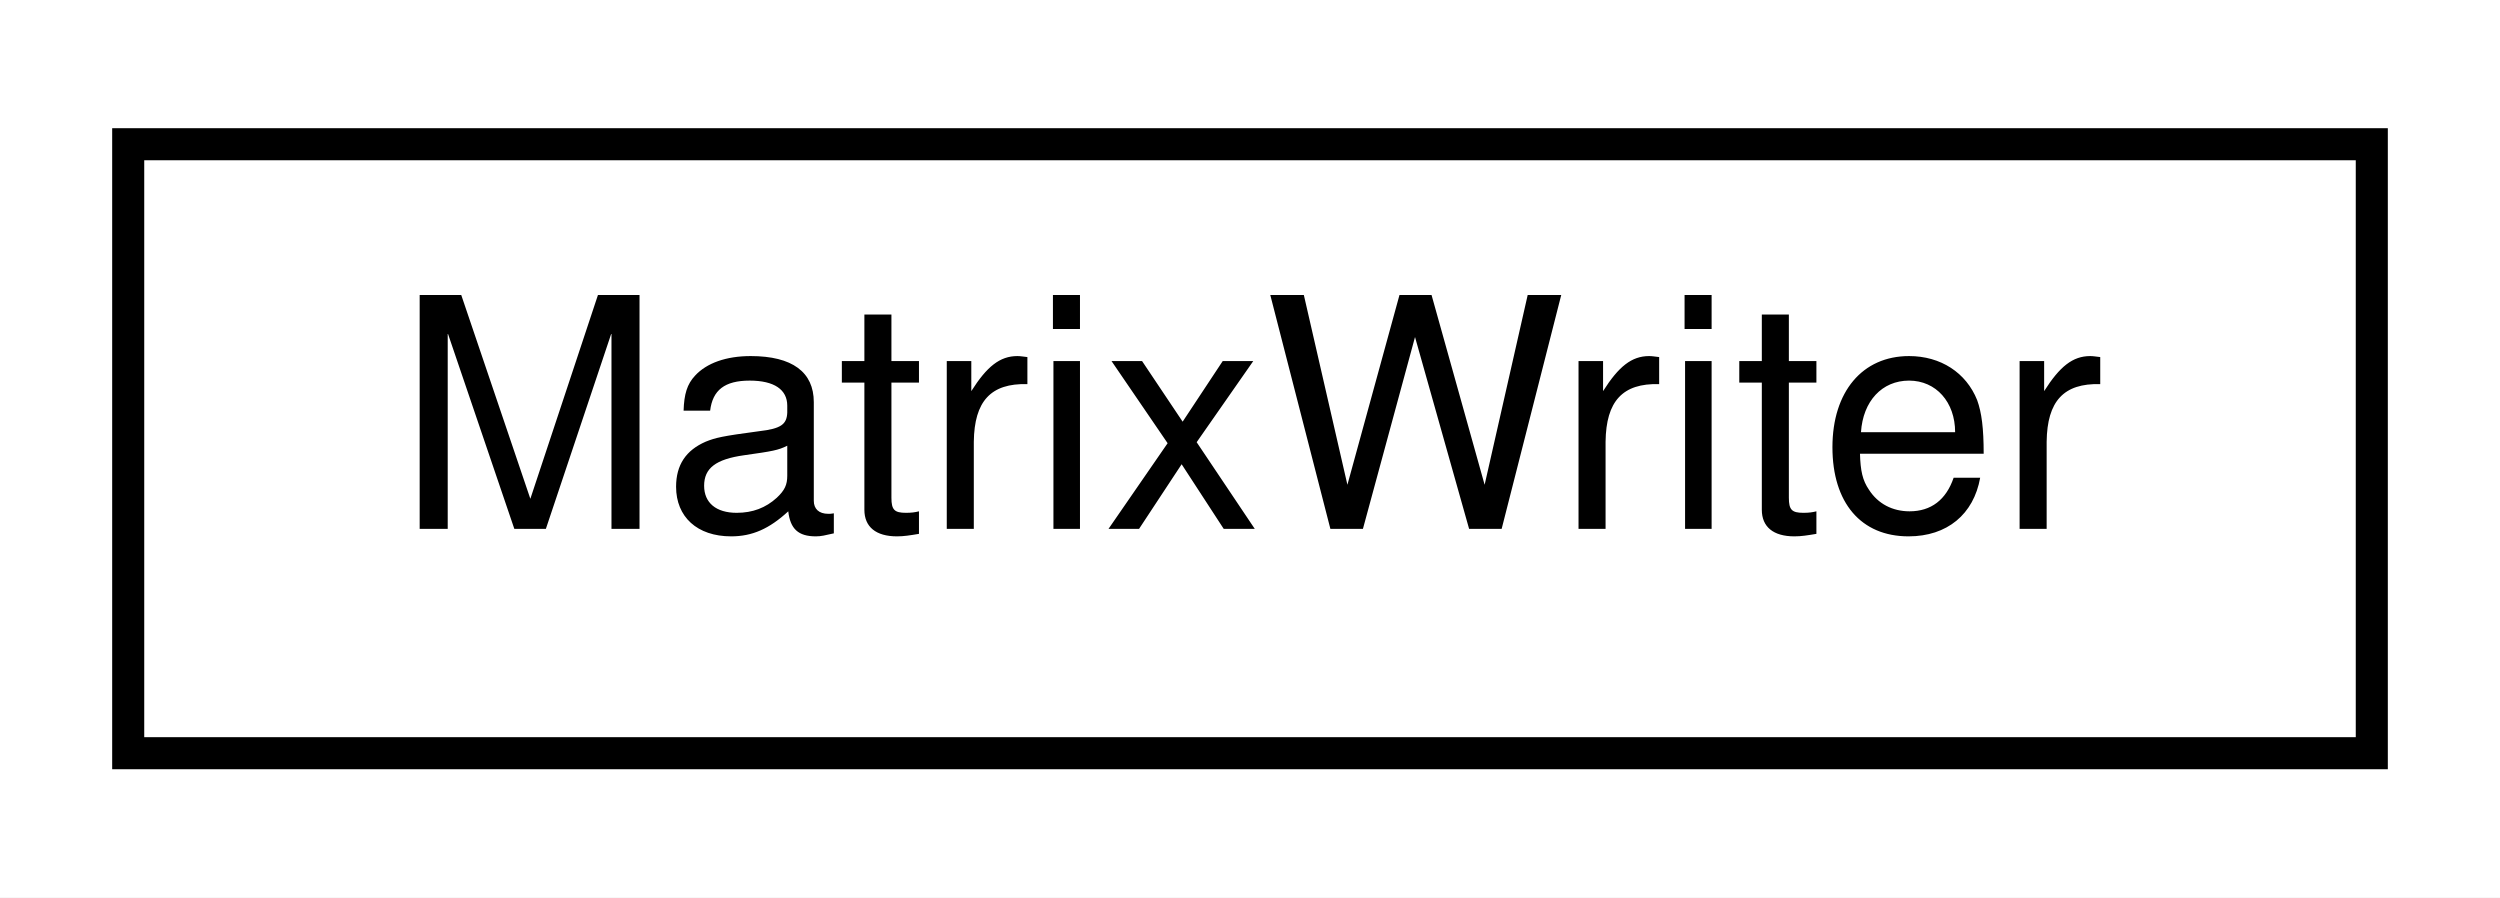
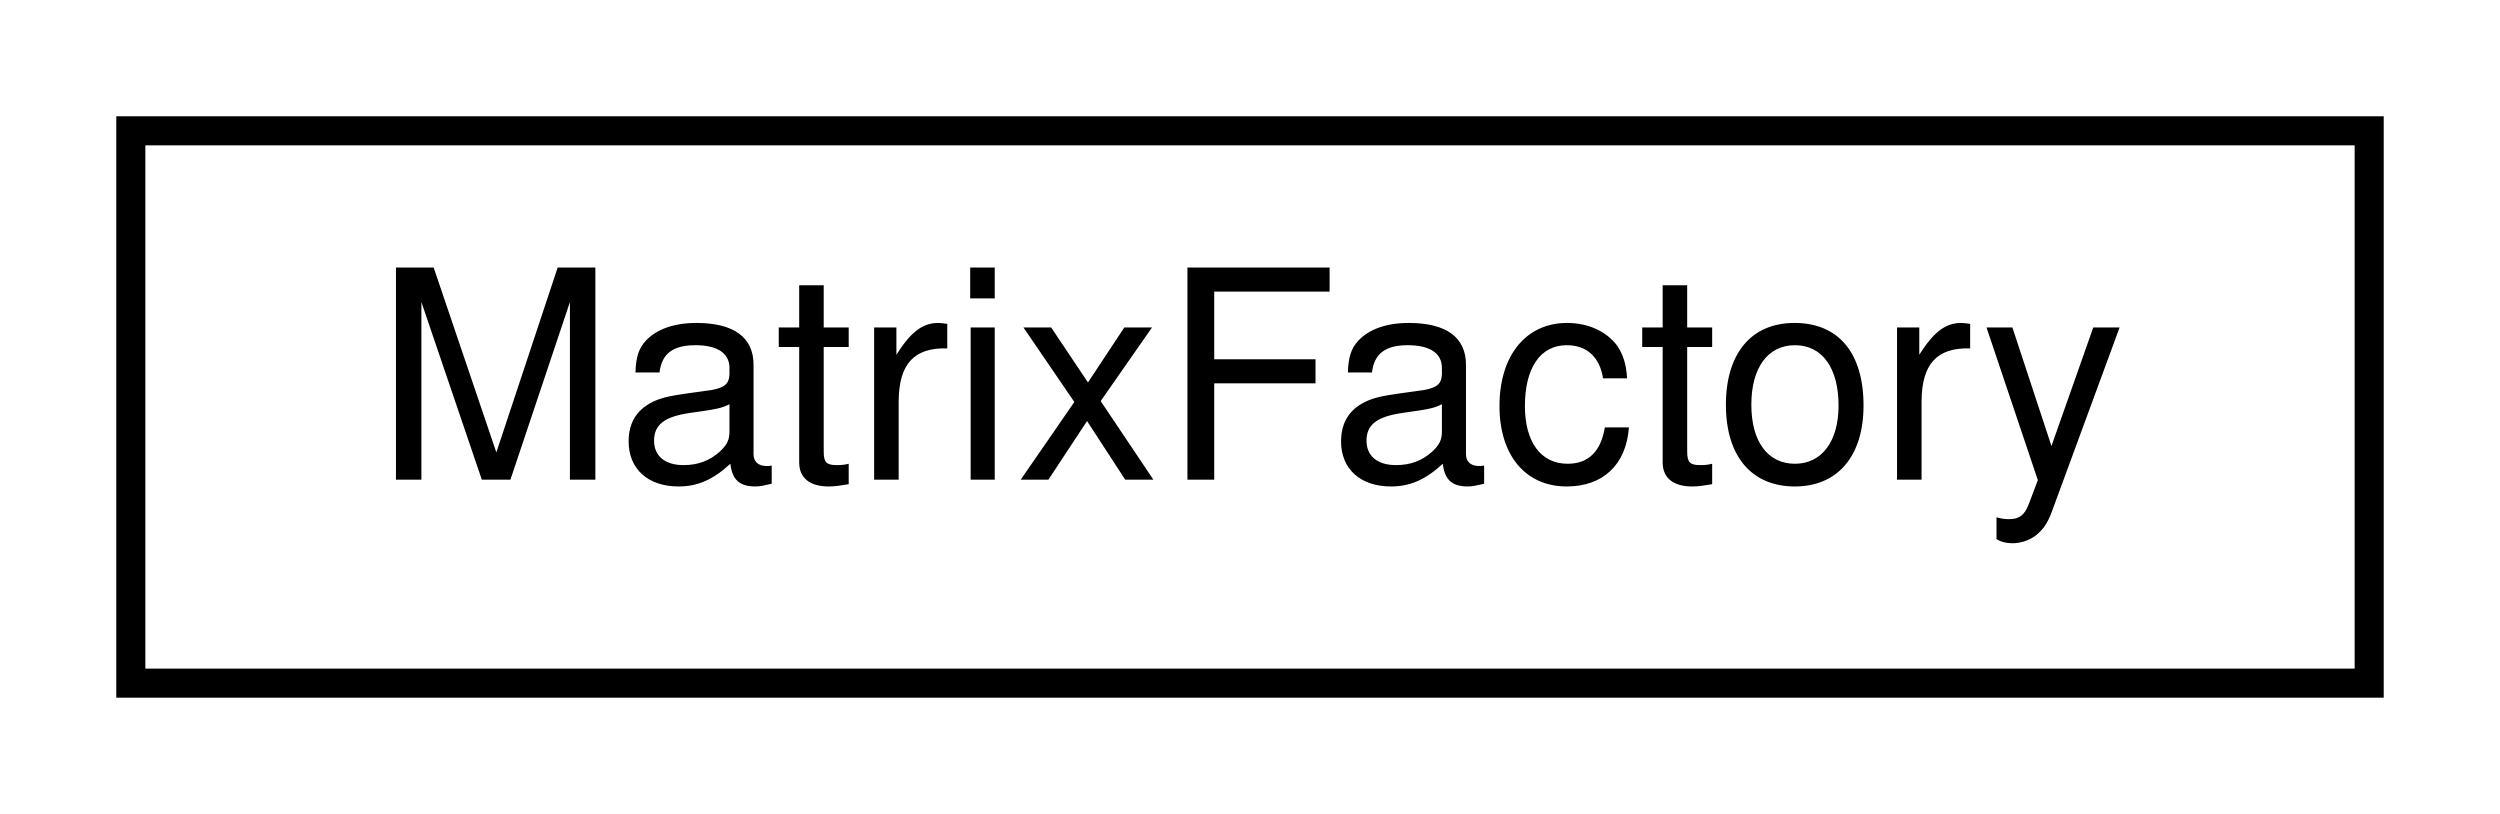
- <svg xmlns="http://www.w3.org/2000/svg" xmlns:xlink="http://www.w3.org/1999/xlink" width="78pt" height="28pt" viewBox="0.00 0.00 78.00 28.00">
+ <svg xmlns="http://www.w3.org/2000/svg" xmlns:xlink="http://www.w3.org/1999/xlink" width="86pt" height="28pt" viewBox="0.00 0.00 86.00 28.00">
  <g id="graph0" class="graph" transform="scale(1 1) rotate(0) translate(4 24)">
-     <polygon fill="white" stroke="none" points="-4,4 -4,-24 74,-24 74,4 -4,4" />
+     <polygon fill="white" stroke="none" points="-4,4 -4,-24 82,-24 82,4 -4,4" />
    <g id="node1" class="node">
      <g id="a_node1">
-         <a xlink:href="class_matrix_writer.html" target="_top" xlink:title="MatrixWriter">
-           <polygon fill="white" stroke="black" points="0,-0.5 0,-19.5 70,-19.5 70,-0.5 0,-0.5" />
-           <text text-anchor="middle" x="35" y="-7.5" font-family="Helvetica,sans-Serif" font-size="10.00">MatrixWriter</text>
+         <a xlink:href="class_matrix_factory.html" target="_top" xlink:title="Use this class to create instances of Matrix. ">
+           <polygon fill="white" stroke="black" points="0.5,-0.5 0.5,-19.5 77.5,-19.5 77.5,-0.5 0.5,-0.5" />
+           <text text-anchor="middle" x="39" y="-7.5" font-family="Helvetica,sans-Serif" font-size="10.00">MatrixFactory</text>
        </a>
      </g>
    </g>
  </g>
</svg>
